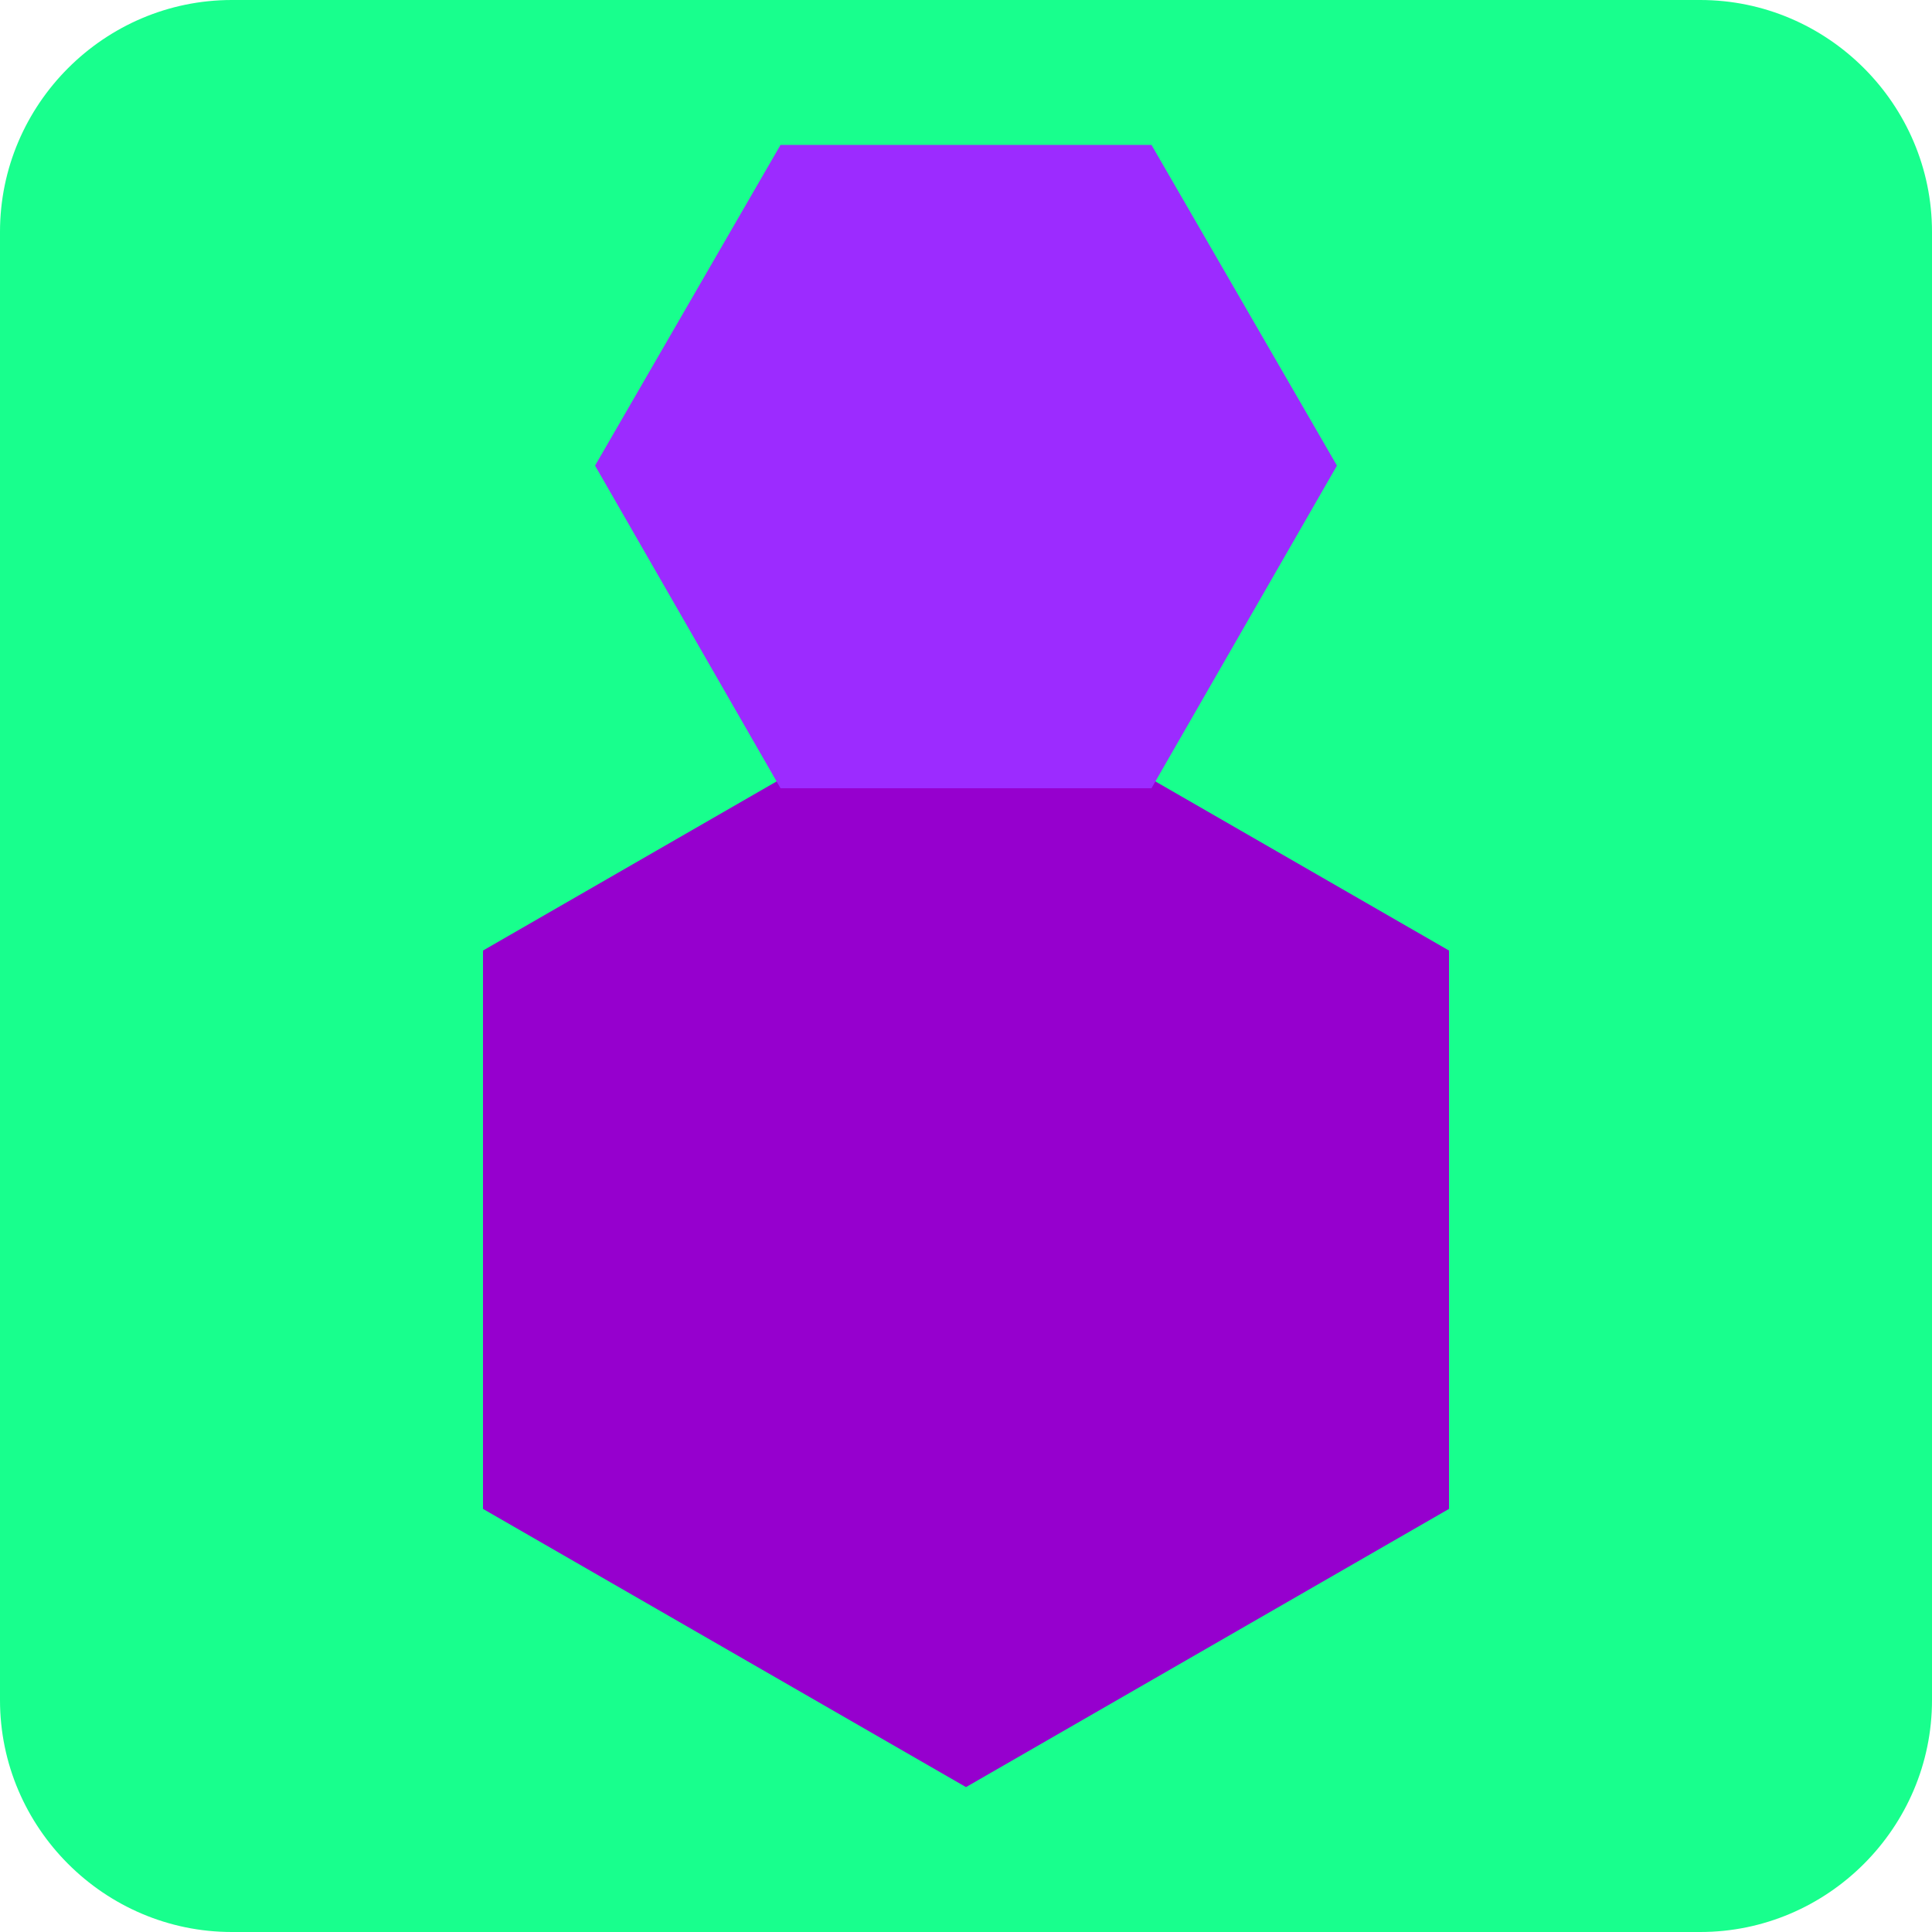
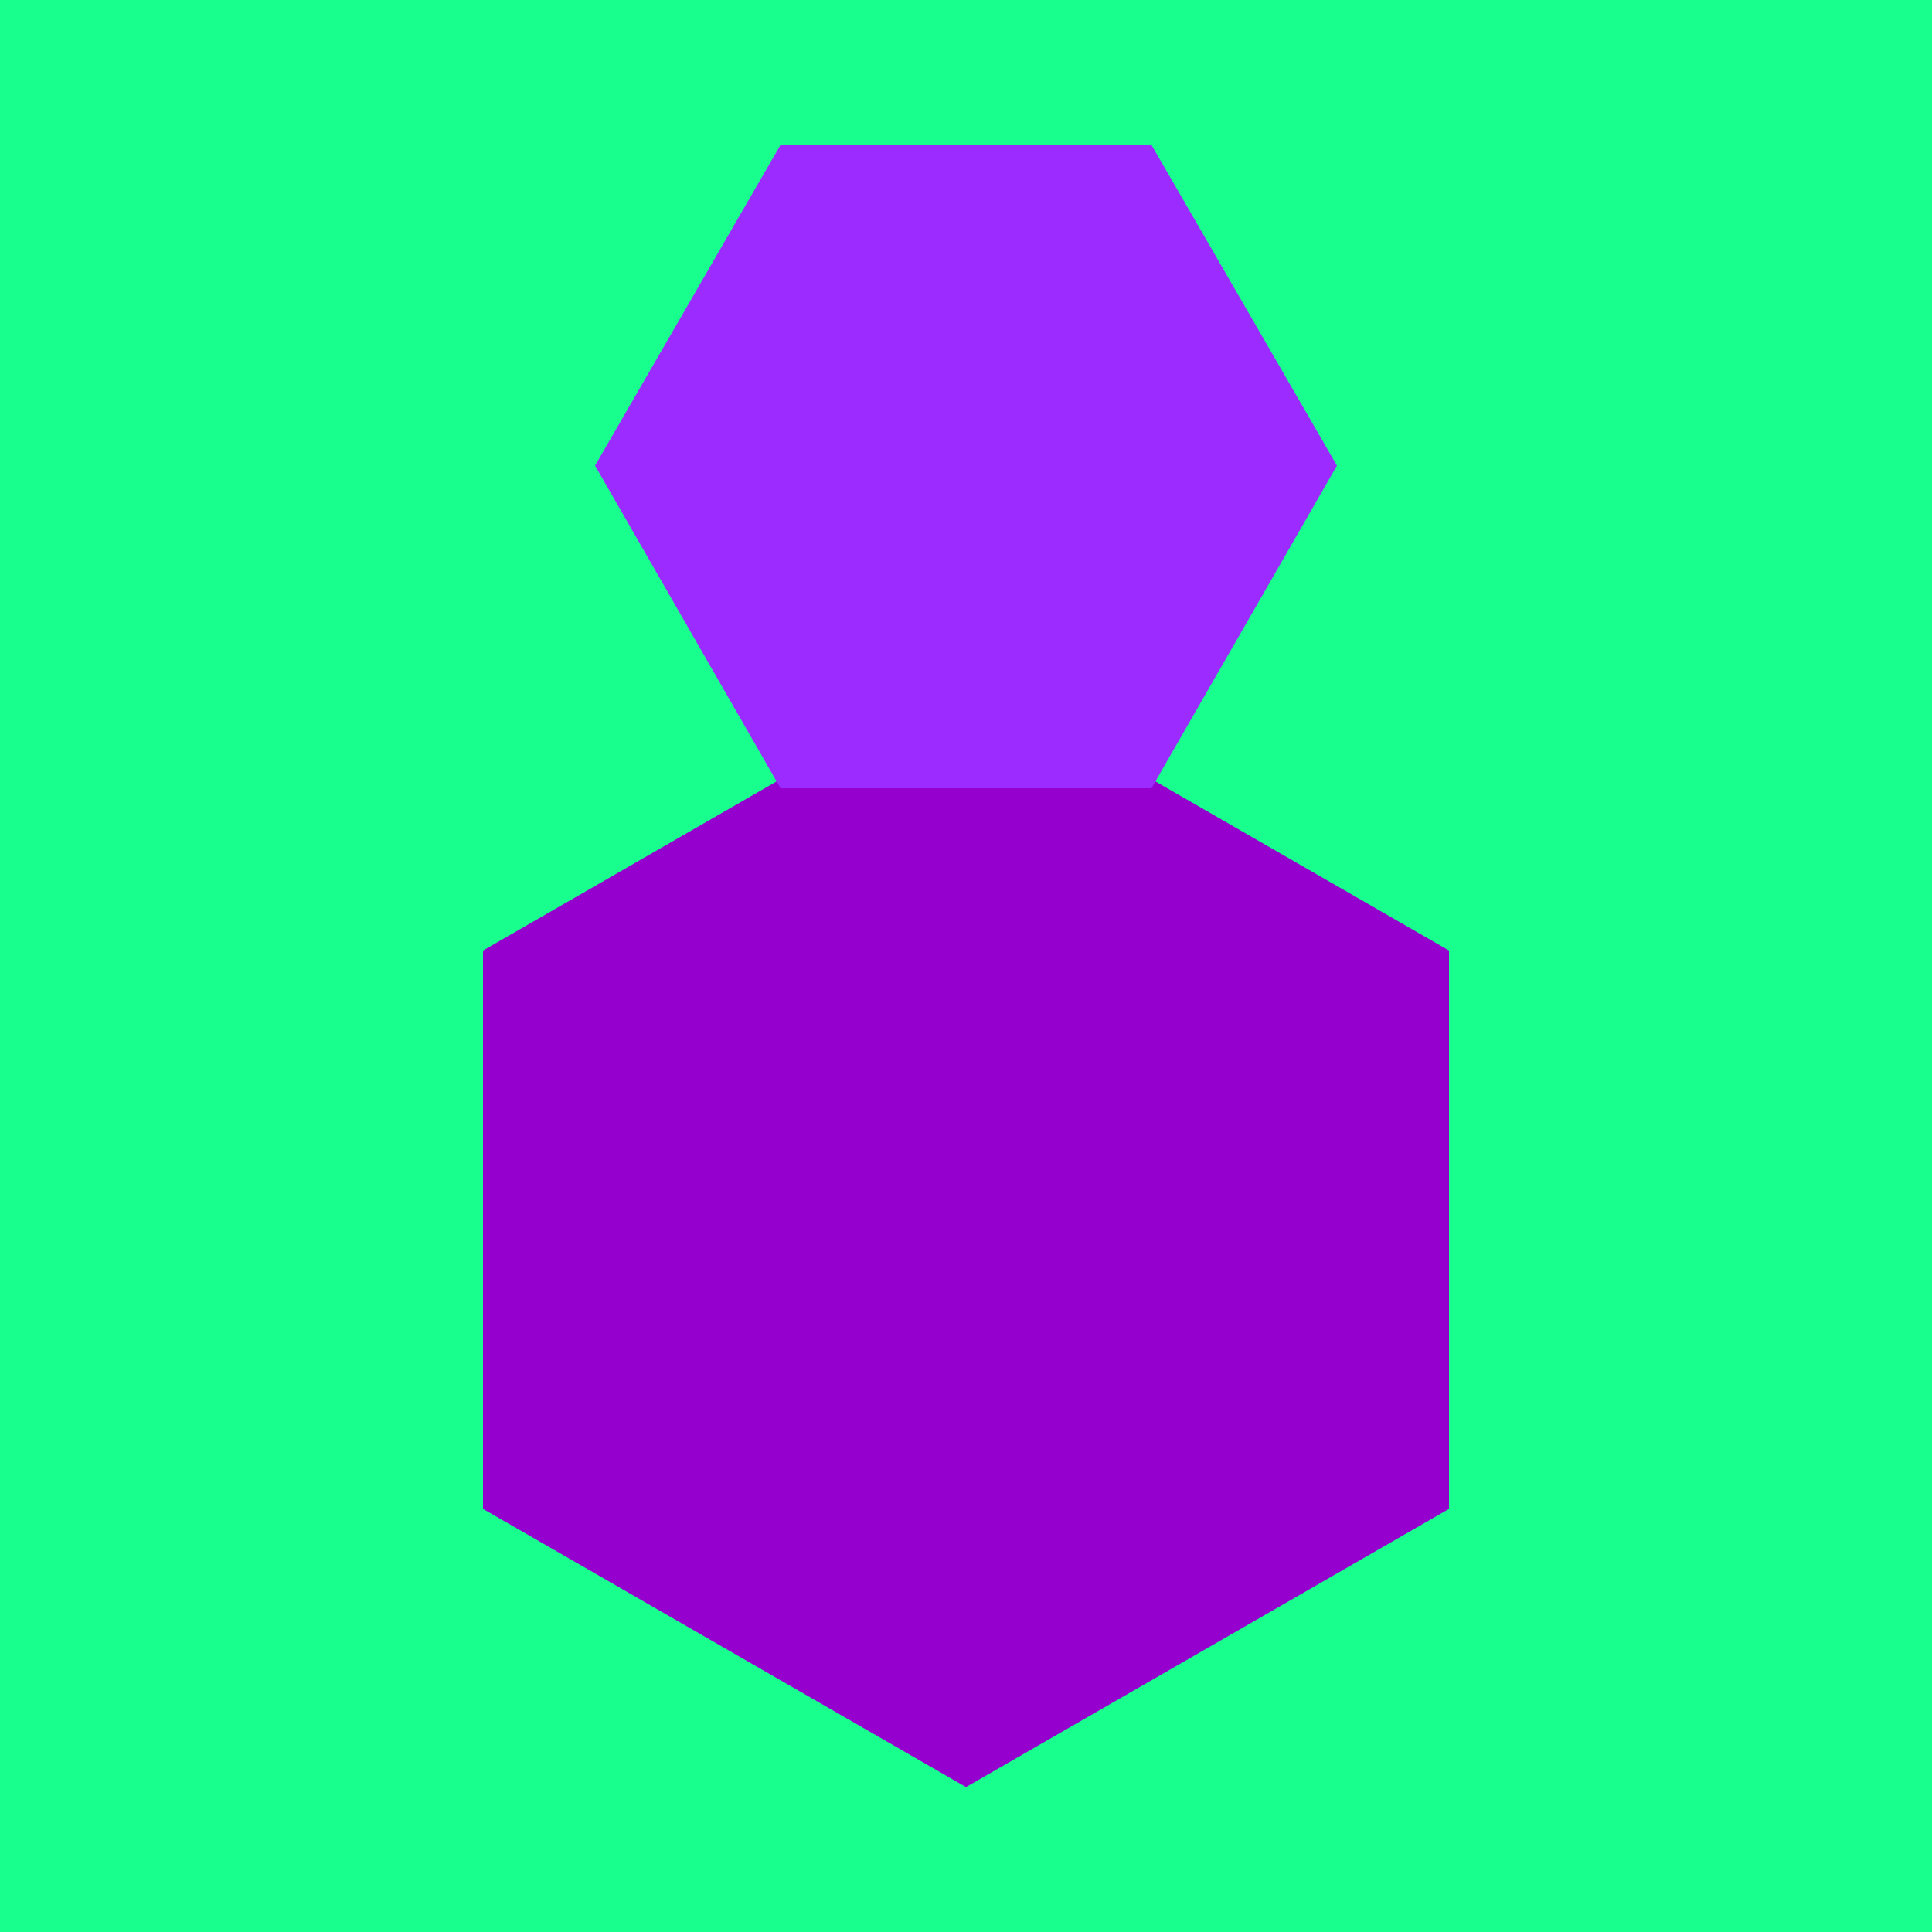
<svg xmlns="http://www.w3.org/2000/svg" version="1.1" id="Layer_1" x="0px" y="0px" viewBox="0 0 100 100" style="enable-background:new 0 0 100 100;" xml:space="preserve">
  <style type="text/css">
	.st0{fill:#18FF8D;}
	.st1{fill:#9600CE;}
	.st2{fill:#9C2BFF;}
</style>
  <g>
-     <path class="st0" d="M88,100H12c-6.6,0-12-5.4-12-12V12C0,5.4,5.4,0,12,0h76c6.6,0,12,5.4,12,12v76C100,94.6,94.6,100,88,100z" />
+     <rect class="st0" width="100" height="100" />
  </g>
  <polygon class="st1" points="75,78.1 75,49.2 50,34.8 25,49.2 25,78.1 50,92.5 " />
  <polygon class="st2" points="40.4,40.8 59.6,40.8 69.2,24.1 59.6,7.5 40.4,7.5 30.8,24.1 " />
</svg>
